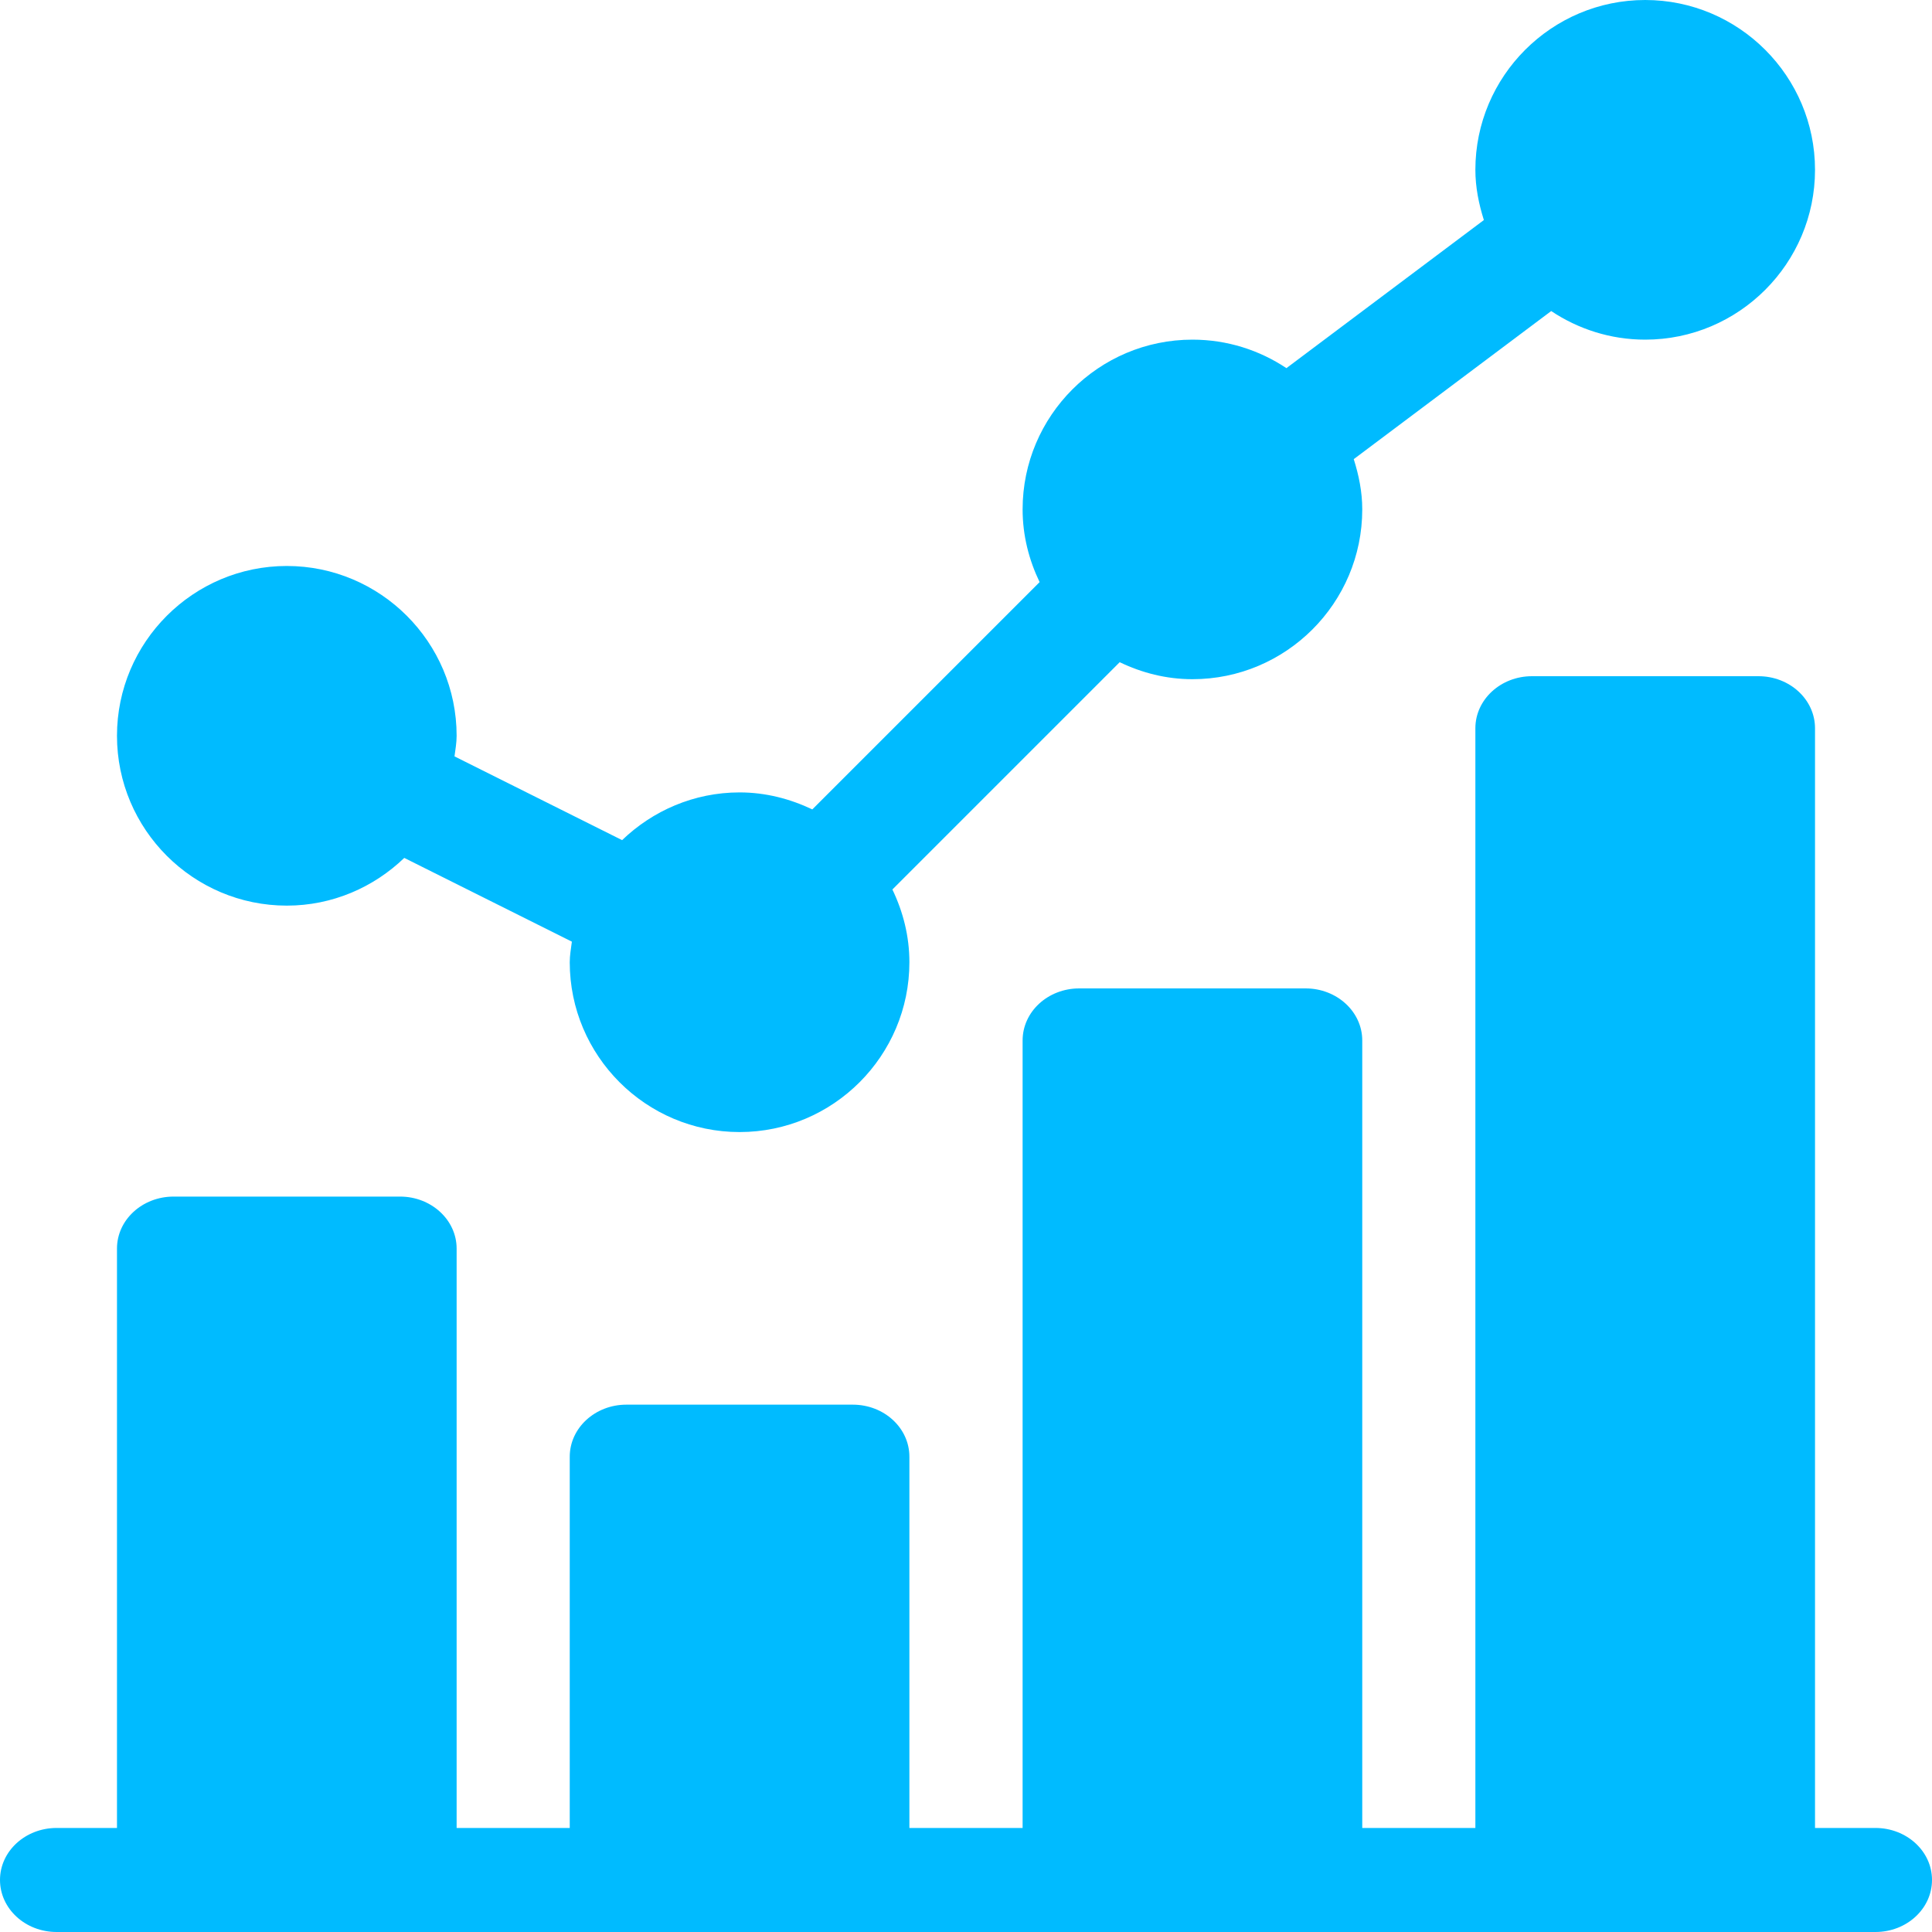
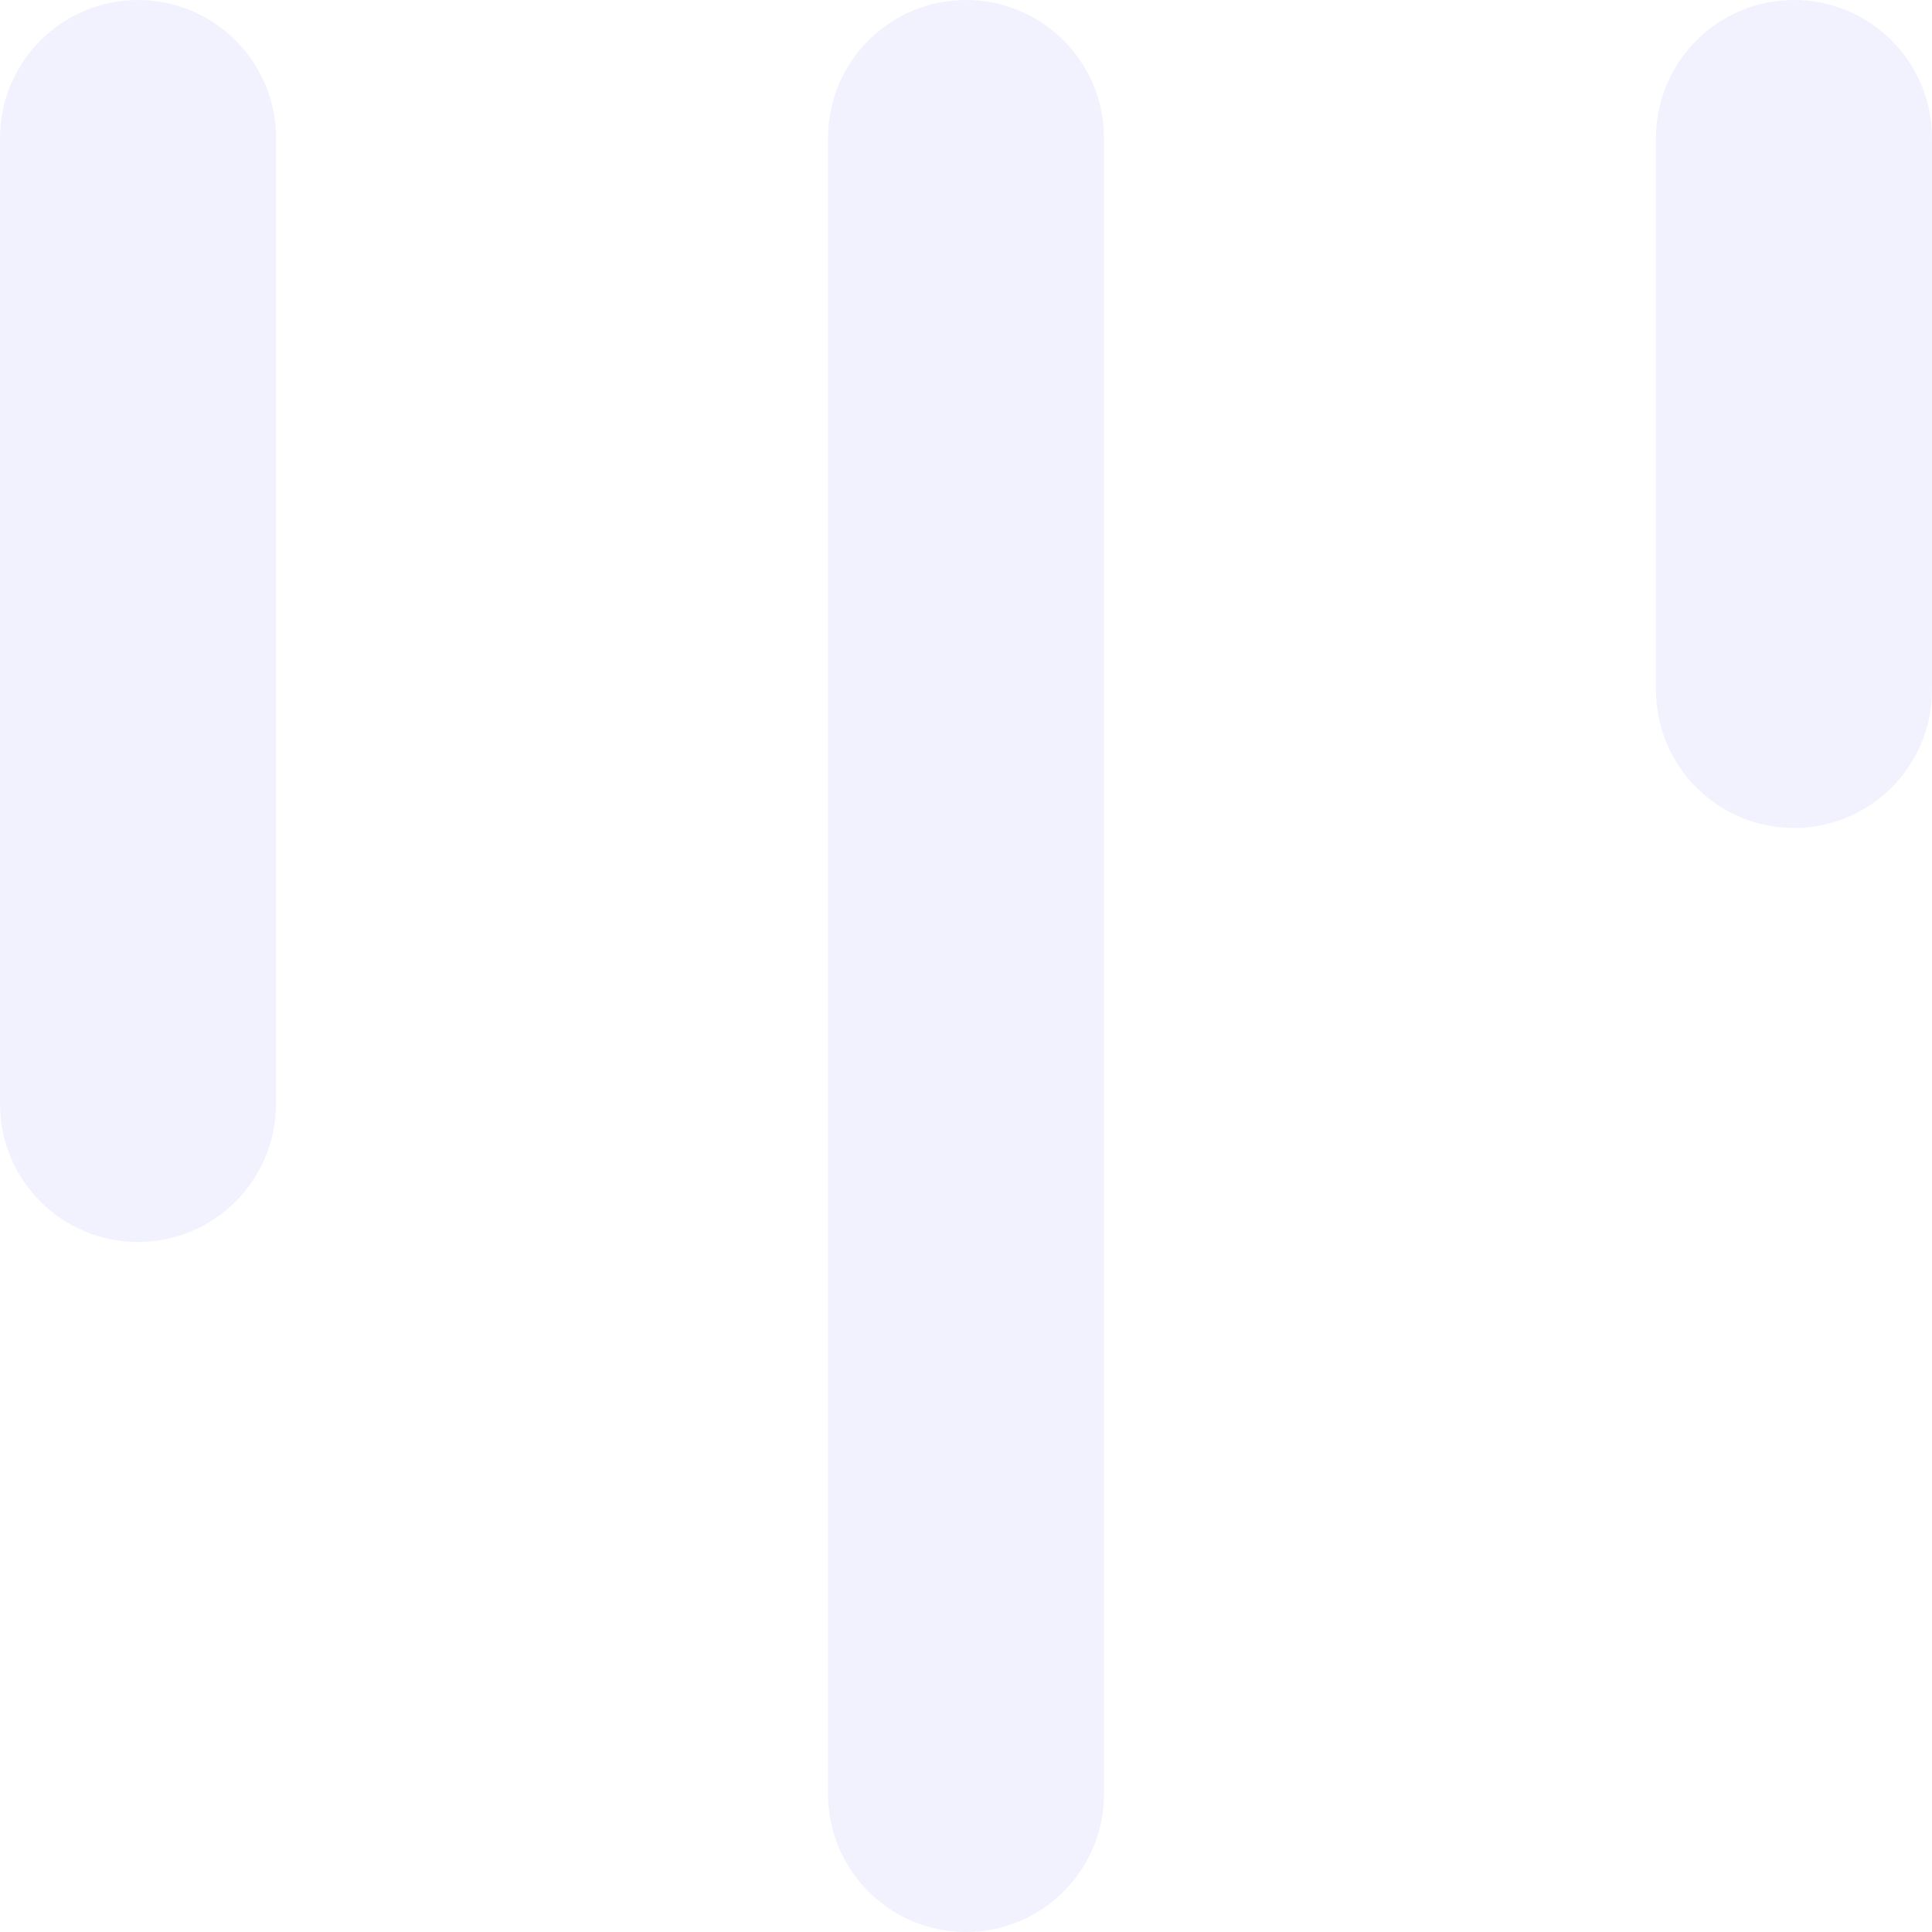
- <svg xmlns="http://www.w3.org/2000/svg" width="20" height="20" viewBox="0 0 20 20" fill="none">
-   <path d="M2.969 9.375C3.441 9.375 3.869 9.185 4.185 8.881L5.92 9.748C5.911 9.819 5.898 9.888 5.898 9.961C5.898 10.93 6.687 11.719 7.656 11.719C8.625 11.719 9.414 10.93 9.414 9.961C9.414 9.69 9.348 9.437 9.238 9.208L11.591 6.855C11.82 6.965 12.073 7.031 12.344 7.031C13.313 7.031 14.102 6.243 14.102 5.273C14.102 5.091 14.066 4.918 14.014 4.753L16.058 3.22C16.337 3.406 16.671 3.516 17.031 3.516C18 3.516 18.789 2.727 18.789 1.758C18.789 0.789 18 0 17.031 0C16.062 0 15.273 0.789 15.273 1.758C15.273 1.94 15.309 2.113 15.361 2.278L13.317 3.811C13.038 3.625 12.704 3.516 12.344 3.516C11.374 3.516 10.586 4.304 10.586 5.273C10.586 5.544 10.652 5.797 10.762 6.026L8.409 8.379C8.18 8.27 7.927 8.203 7.656 8.203C7.184 8.203 6.756 8.393 6.44 8.697L4.705 7.83C4.714 7.76 4.727 7.69 4.727 7.617C4.727 6.648 3.938 5.859 2.969 5.859C2 5.859 1.211 6.648 1.211 7.617C1.211 8.586 2 9.375 2.969 9.375Z" fill="#00BBFF" />
-   <path d="M19.414 18.923H18.789V7.539C18.789 7.241 18.527 7 18.203 7H15.859C15.536 7 15.273 7.241 15.273 7.539V18.923H14.102V10.771C14.102 10.473 13.839 10.232 13.516 10.232H11.172C10.848 10.232 10.586 10.473 10.586 10.771V18.923H9.414V15.08C9.414 14.782 9.152 14.541 8.828 14.541H6.484C6.161 14.541 5.898 14.782 5.898 15.08V18.923H4.727V12.925C4.727 12.628 4.464 12.387 4.141 12.387H1.797C1.473 12.387 1.211 12.628 1.211 12.925V18.923H0.586C0.262 18.923 0 19.164 0 19.461C0 19.759 0.262 20 0.586 20H19.414C19.738 20 20 19.759 20 19.461C20 19.164 19.738 18.923 19.414 18.923Z" fill="#00BBFF" />
+ <svg xmlns="http://www.w3.org/2000/svg" width="14" height="14" viewBox="0 0 14 14" fill="none">
+   <path fill-rule="evenodd" clip-rule="evenodd" d="M6 13C6 13.552 6.448 14 7 14C7.552 14 8 13.552 8 13V1C8 0.448 7.552 0 7 0C6.448 0 6 0.448 6 1V13ZM0 8C0 8.552 0.448 9 1 9C1.552 9 2 8.552 2 8V1C2 0.448 1.552 0 1 0C0.448 0 0 0.448 0 1V8ZM13 6C12.448 6 12 5.552 12 5V1C12 0.448 12.448 0 13 0C13.552 0 14 0.448 14 1V5C14 5.552 13.552 6 13 6Z" fill="#E0E0FF" fill-opacity="0.4" />
</svg>
